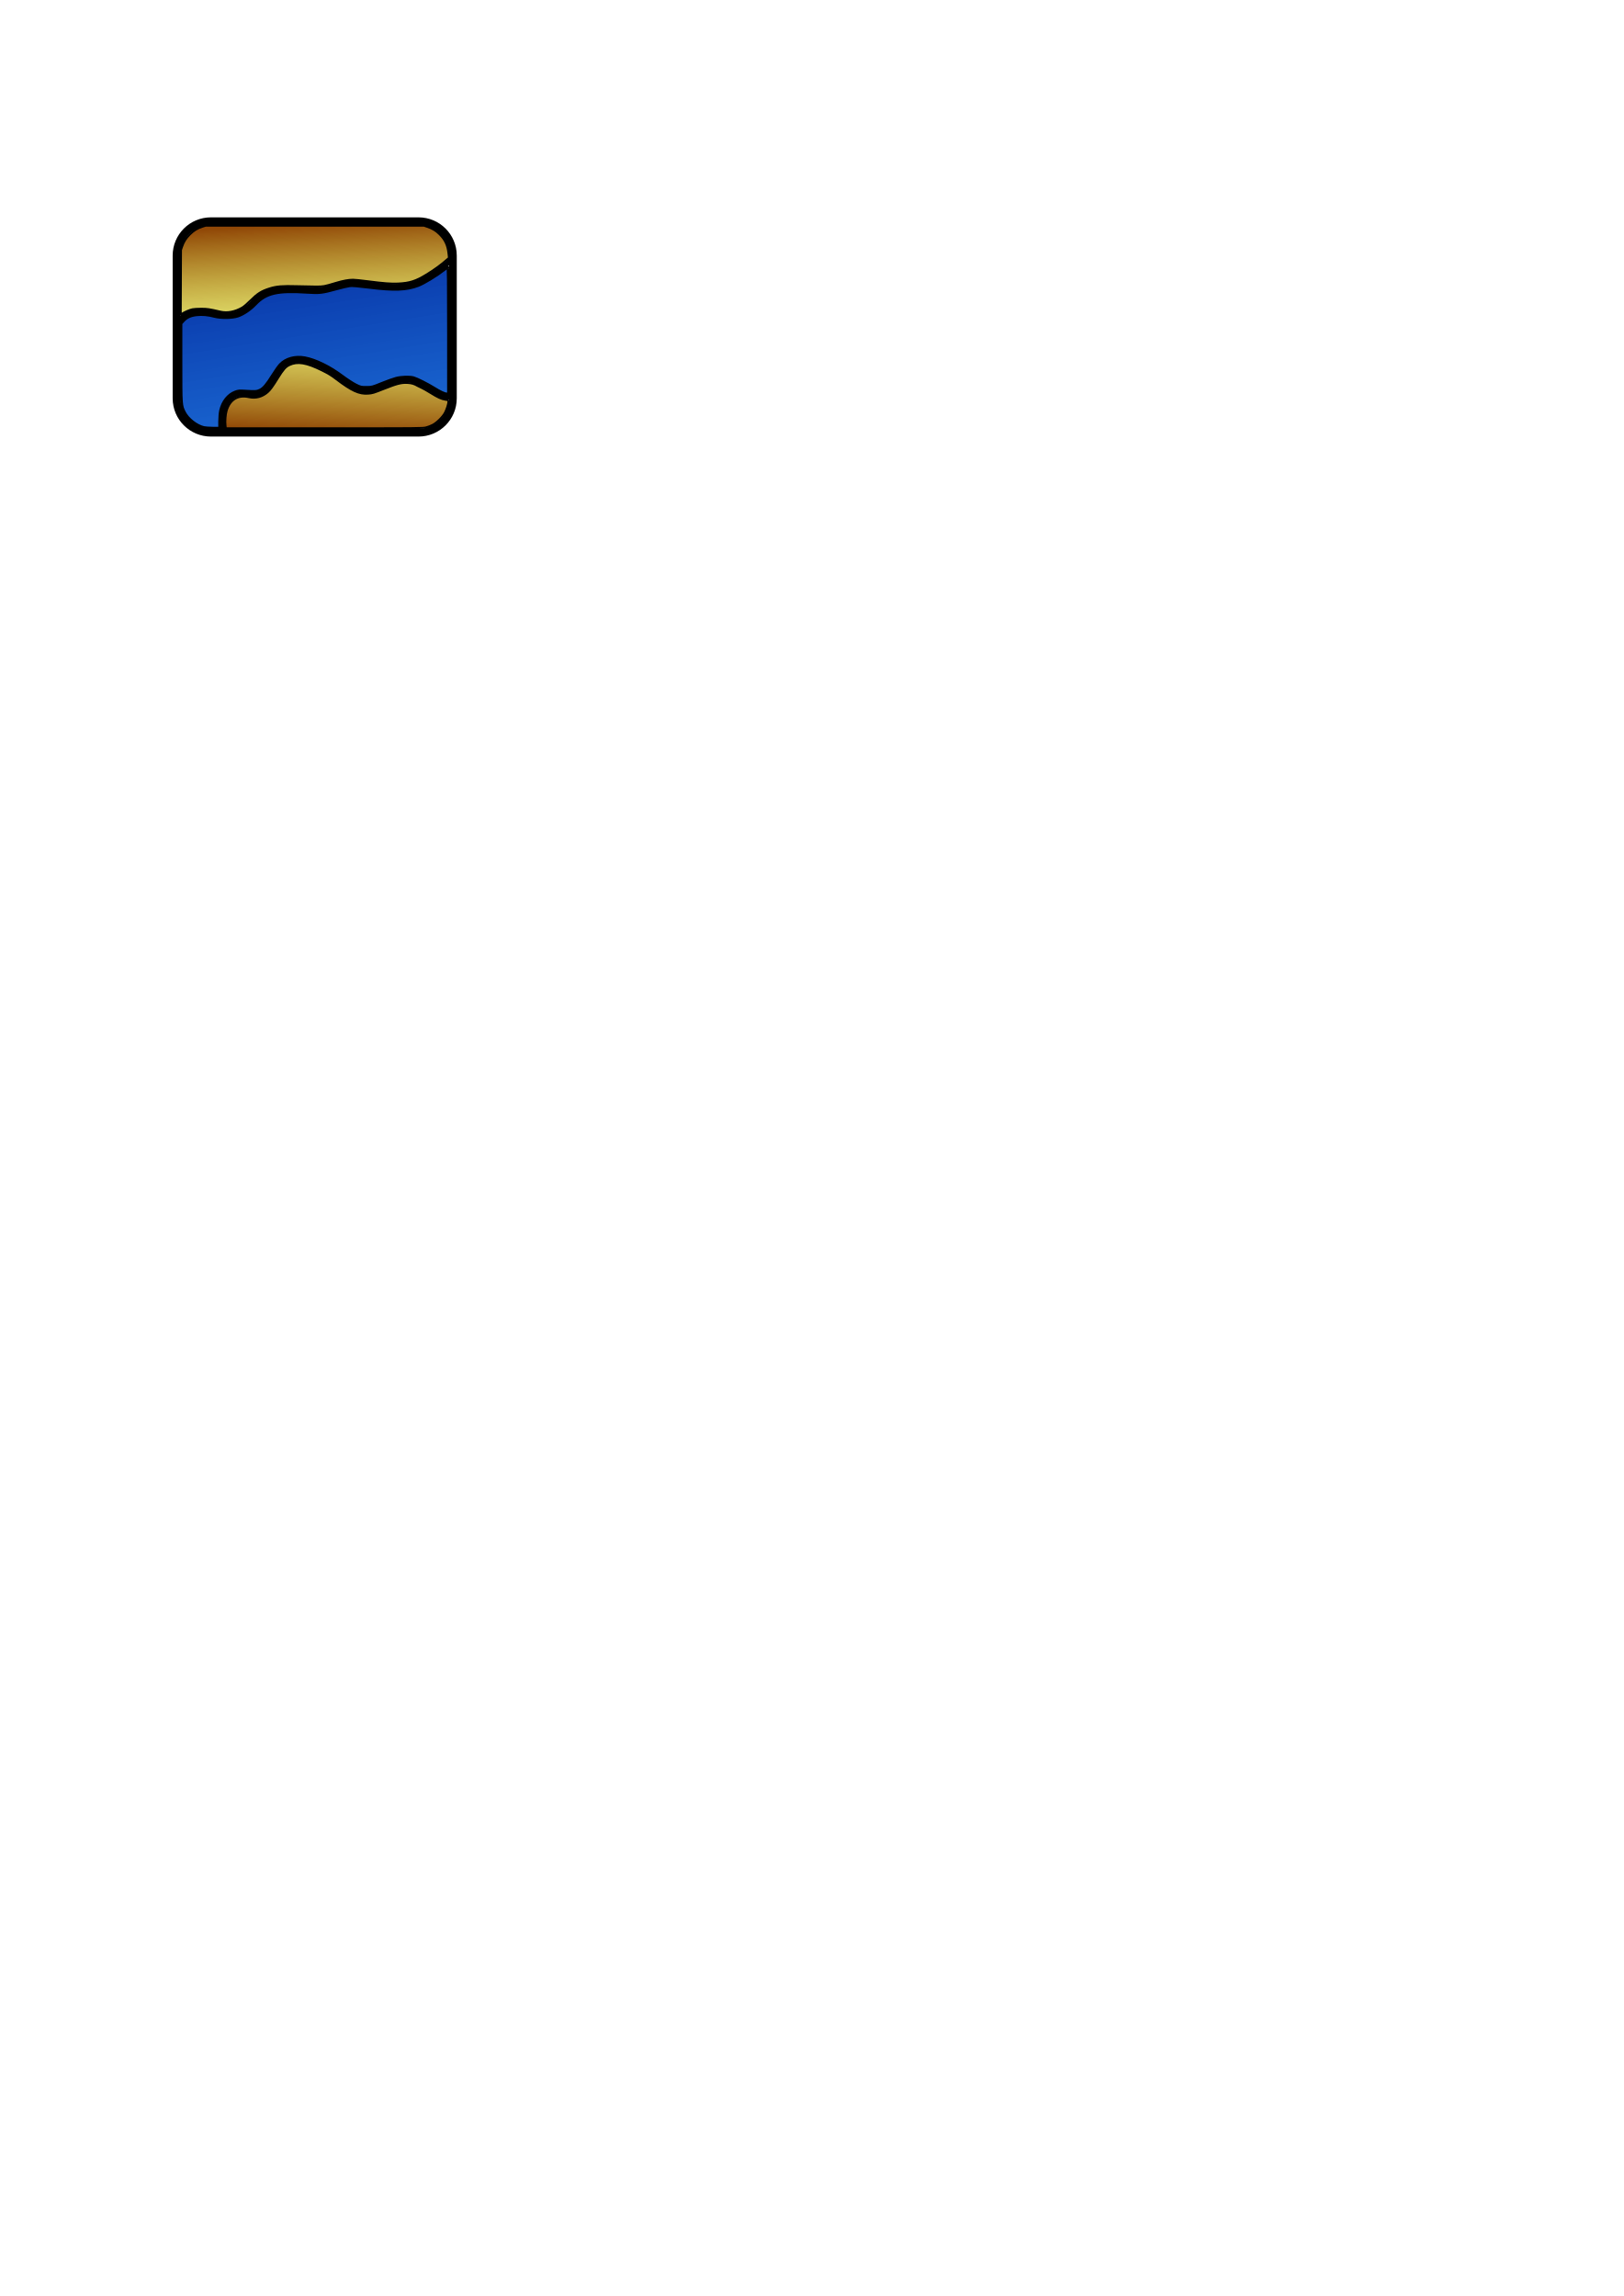
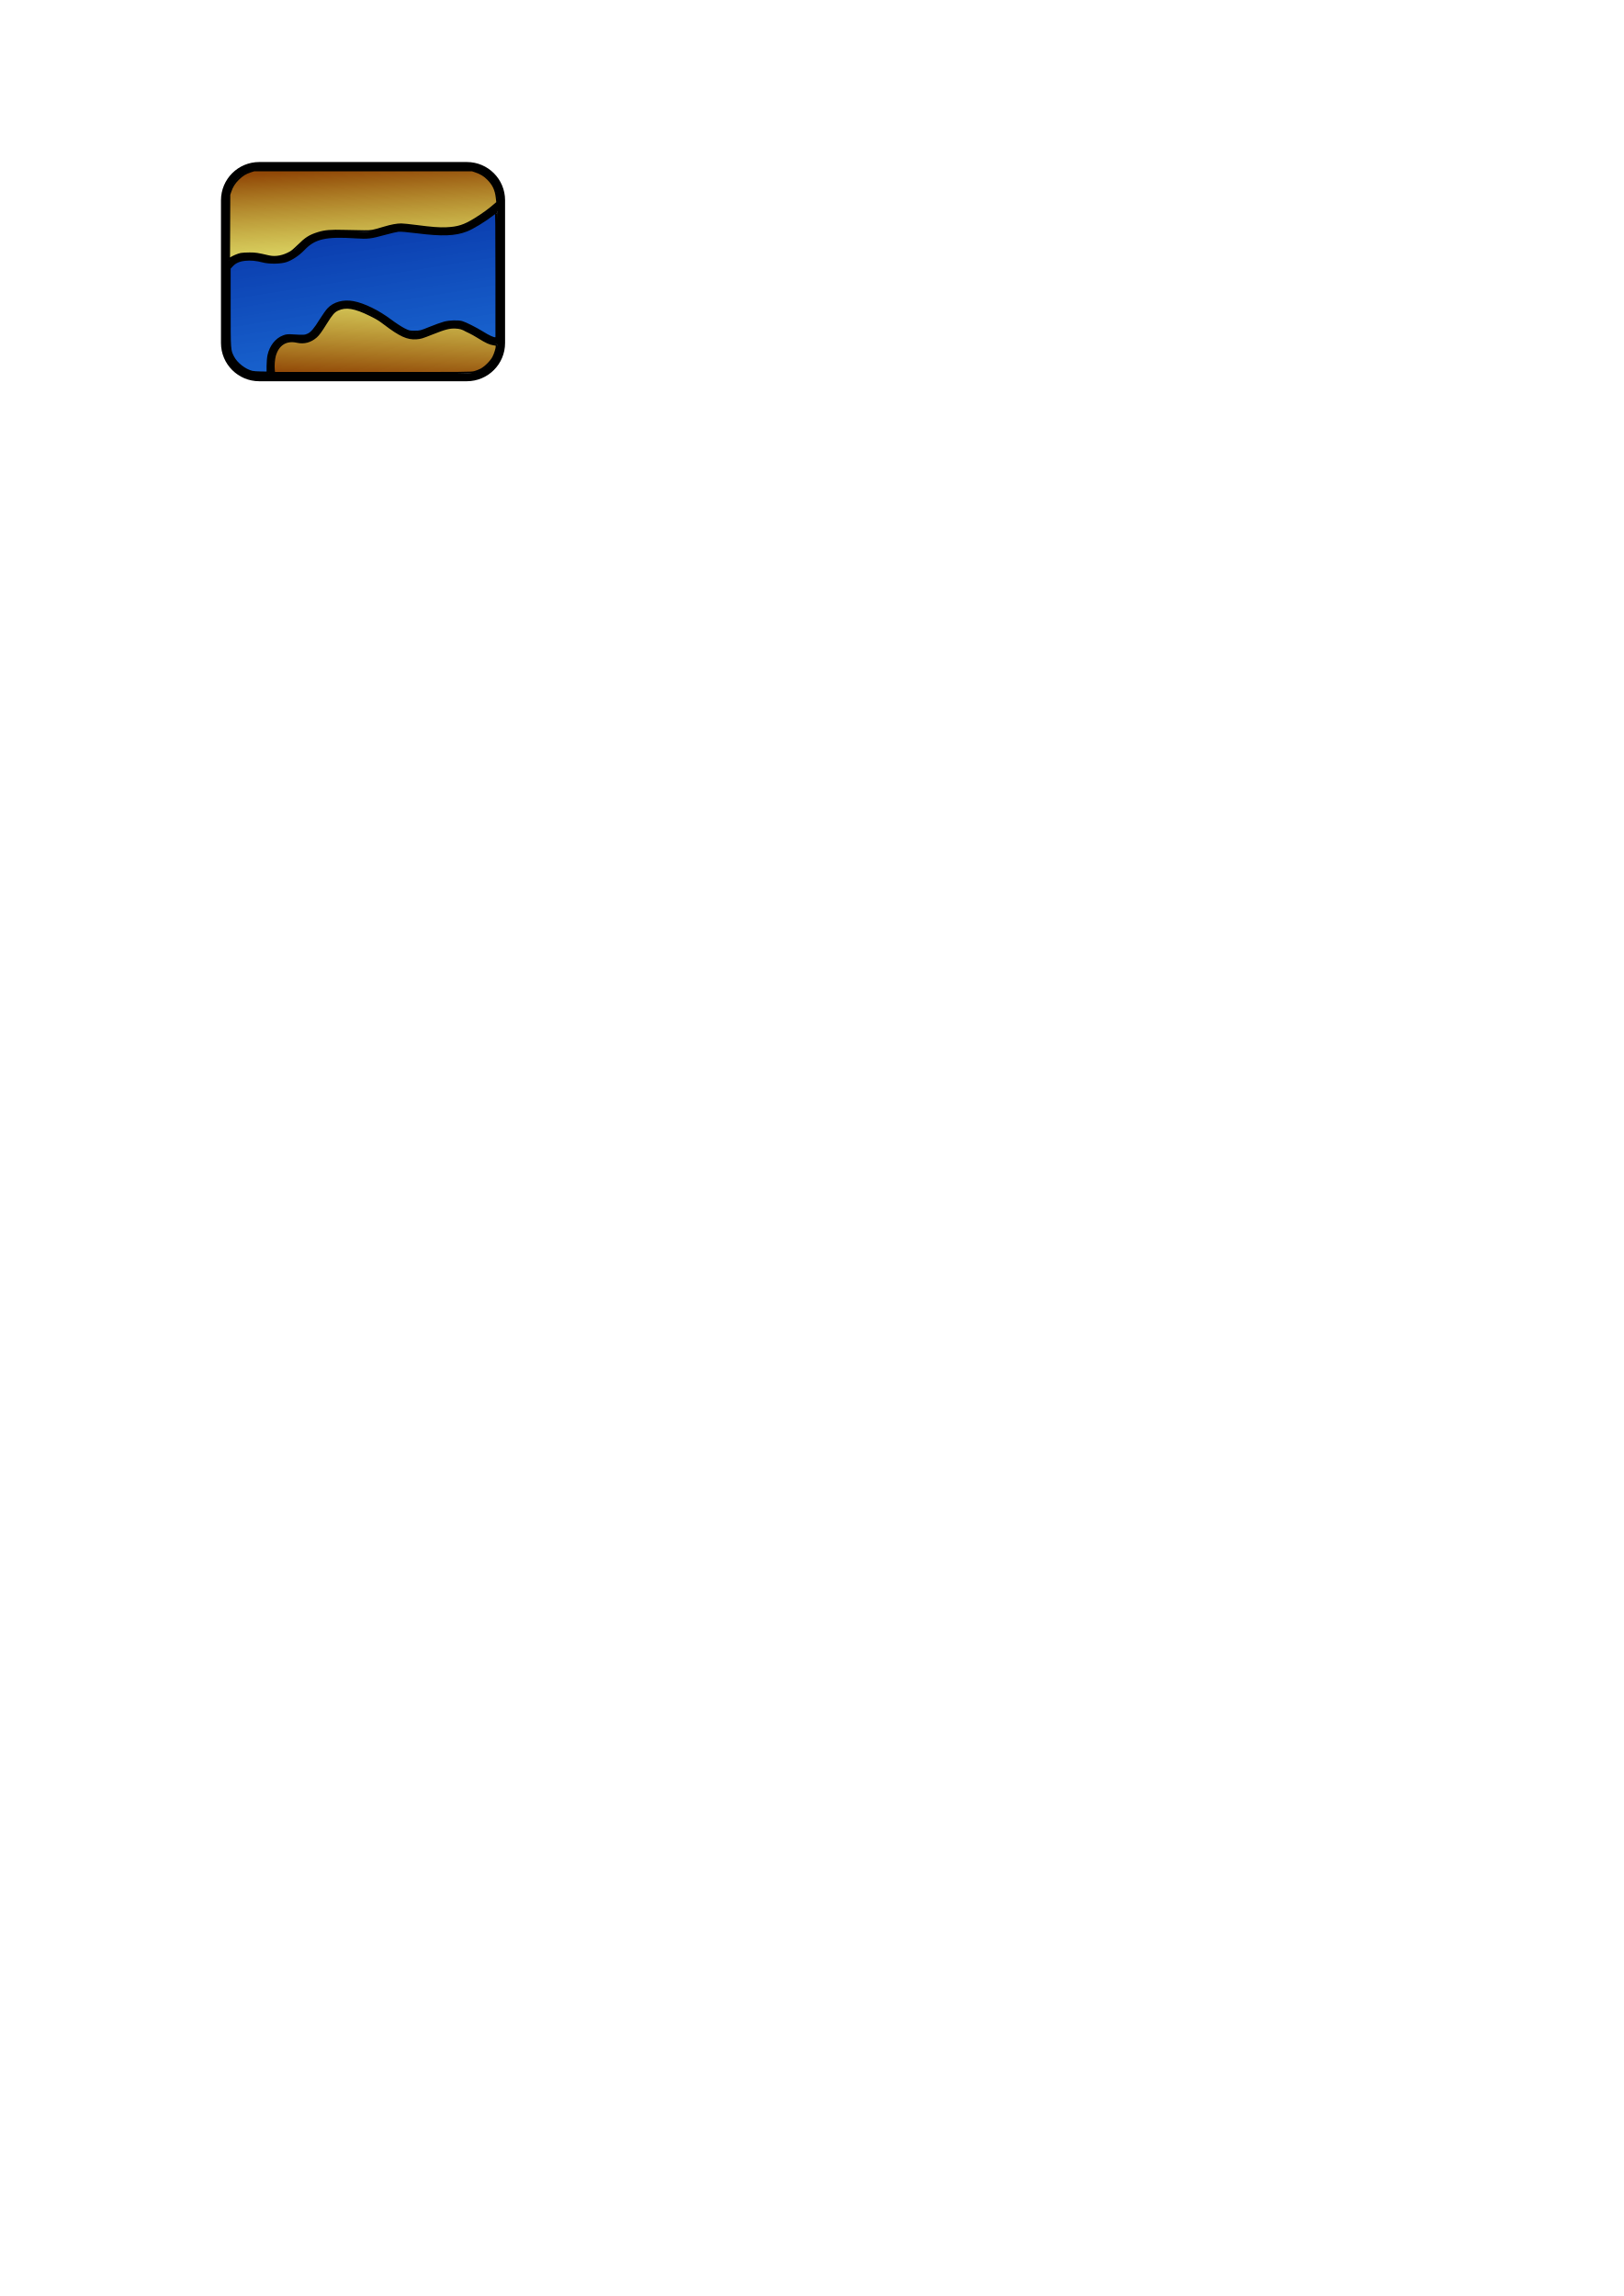
<svg xmlns="http://www.w3.org/2000/svg" xmlns:xlink="http://www.w3.org/1999/xlink" width="744.094" height="1052.362" id="svg2" version="1.1">
  <defs id="defs4">
    <linearGradient id="linearGradient3836">
      <stop id="stop3838" offset="0" style="stop-color:#001f94;stop-opacity:1;" />
      <stop id="stop3840" offset="1" style="stop-color:#0057ce;stop-opacity:0.895;" />
    </linearGradient>
    <linearGradient id="linearGradient3828">
      <stop style="stop-color:#000000;stop-opacity:1;" offset="0" id="stop3830" />
      <stop style="stop-color:#000000;stop-opacity:0;" offset="1" id="stop3832" />
    </linearGradient>
    <linearGradient id="linearGradient3810">
      <stop style="stop-color:#914807;stop-opacity:1;" offset="0" id="stop3812" />
      <stop style="stop-color:#dde721;stop-opacity:0.579;" offset="1" id="stop3814" />
    </linearGradient>
    <linearGradient xlink:href="#linearGradient3810" id="linearGradient3816" x1="204.116" y1="104.028" x2="209.256" y2="195.952" gradientUnits="userSpaceOnUse" />
    <linearGradient xlink:href="#linearGradient3810" id="linearGradient3824" x1="199.582" y1="273.643" x2="203.766" y2="184.244" gradientUnits="userSpaceOnUse" />
    <linearGradient xlink:href="#linearGradient3836" id="linearGradient3834" x1="180" y1="78.681" x2="211.467" y2="276.671" gradientUnits="userSpaceOnUse" />
    <linearGradient xlink:href="#linearGradient3810" id="linearGradient3855" gradientUnits="userSpaceOnUse" x1="204.116" y1="104.028" x2="209.256" y2="195.952" />
    <linearGradient xlink:href="#linearGradient3810" id="linearGradient3857" gradientUnits="userSpaceOnUse" x1="199.582" y1="273.643" x2="203.766" y2="184.244" />
    <linearGradient xlink:href="#linearGradient3836" id="linearGradient3859" gradientUnits="userSpaceOnUse" x1="180" y1="78.681" x2="211.467" y2="276.671" />
  </defs>
  <g id="layer1">
-     <g id="g3846" transform="matrix(0.5656881,0,0,0.5656881,34.36599,43.26563)">
-       <g id="g3791">
+     <g id="g3846" transform="matrix(0.5656881,0,0,0.5656881,56.50884,17.90848)">
+       <path id="path3798" d="m 121.941,268.111 c -0.358,-3.348 0.049,-8.768 0.873,-11.606 2.655,-9.147 9.131,-13.157 18.044,-11.174 5.587,1.243 10.842,-0.166 15.336,-4.112 2.013,-1.768 3.992,-4.496 8.29,-11.428 4.301,-6.937 6.128,-9.016 9.193,-10.461 6.586,-3.104 13.84,-1.905 26.499,4.38 5.264,2.614 7.334,3.882 11.429,7.001 12.559,9.569 18.662,12.346 25.893,11.782 3.568,-0.278 4.303,-0.502 13.087,-3.984 10.112,-4.008 13.737,-4.933 18.483,-4.713 3.671,0.17 5.64,0.749 8.786,2.585 0.688,0.401 2.054,1.06 3.036,1.464 0.982,0.404 4.116,2.18 6.964,3.947 6.199,3.846 8.918,5.095 12.189,5.601 2.423,0.375 2.454,0.394 2.454,1.484 0,1.807 -1.385,6.259 -2.782,8.941 -1.774,3.407 -6.468,8.088 -9.949,9.922 -1.404,0.739 -3.8,1.664 -5.325,2.054 -2.725,0.697 -4.134,0.709 -82.509,0.709 l -79.736,0 -0.256,-2.395 z" style="fill:url(#linearGradient3857);fill-opacity:1;stroke:#000000;stroke-width:1.536;stroke-linejoin:round;stroke-miterlimit:4;stroke-opacity:1;stroke-dasharray:none" />
+       <path id="path3826" d="m 104.357,269.897 c -5.947,-1.395 -12.913,-6.849 -15.646,-12.251 -2.829,-5.591 -2.82,-5.467 -2.826,-40.089 l -0.006,-31.945 1.862,-2.061 c 2.635,-2.916 5.876,-4.407 10.773,-4.955 4.535,-0.507 9.354,-0.069 14.591,1.327 5.168,1.377 14.447,1.236 18.859,-0.288 4.601,-1.589 10.032,-5.267 14.11,-9.555 8.73,-9.179 17.918,-11.287 42.222,-9.687 9.775,0.644 12.076,0.369 23.6,-2.812 4.445,-1.227 9.331,-2.371 10.859,-2.542 1.834,-0.205 7.068,0.231 15.405,1.283 20.192,2.548 30.545,2.16 39.99,-1.497 4.745,-1.838 14.911,-8.061 21.124,-12.932 1.111,-0.871 2.304,-1.746 2.652,-1.945 0.503,-0.288 0.631,10.093 0.631,51.187 l 0,51.548 -1.389,-0.005 c -1.766,-0.006 -5.357,-1.679 -10.486,-4.884 -5.076,-3.172 -13.774,-7.534 -16.475,-8.261 -3.163,-0.852 -9.831,-0.635 -14.077,0.457 -2.083,0.536 -7.311,2.41 -11.617,4.164 -7.594,3.094 -7.966,3.19 -12.412,3.207 -4.392,0.017 -4.762,-0.071 -8.839,-2.109 -2.34,-1.17 -7.323,-4.426 -11.074,-7.237 -9.894,-7.415 -21.426,-13.04 -29.985,-14.626 -7.881,-1.46 -15.449,0.63 -20.017,5.528 -1.25,1.34 -4.029,5.266 -6.175,8.723 -4.682,7.543 -7.245,10.562 -10.164,11.975 -2.471,1.196 -3.857,1.29 -11.693,0.789 -4.985,-0.318 -5.851,-0.243 -8.436,0.736 -5.692,2.156 -10.123,7.756 -11.775,14.881 -0.454,1.956 -0.787,5.721 -0.79,8.913 l -0.005,5.527 -5.407,-0.051 c -2.974,-0.028 -6.297,-0.259 -7.384,-0.515 z" style="fill:url(#linearGradient3859);fill-opacity:1;stroke:#000000;stroke-width:2.173;stroke-linejoin:round;stroke-miterlimit:4;stroke-opacity:1;stroke-dasharray:none" />
+       <path id="path3796" d="m 85.791,152.236 0.105,-26.194 0.833,-2.5 c 1.341,-4.028 3.13,-6.888 6.274,-10.031 3.231,-3.231 6.119,-5.007 10.21,-6.279 l 2.679,-0.833 88.393,0 88.393,0 2.5,0.834 c 4.352,1.452 7.282,3.217 10.179,6.132 4.46,4.487 6.462,8.776 7.181,15.387 l 0.402,3.693 -1.381,1.197 c -5.538,4.802 -10.065,8.099 -16.916,12.322 -8.567,5.28 -13.539,6.852 -23.036,7.281 -5.576,0.252 -11.831,-0.227 -24.387,-1.869 -5.163,-0.675 -10.566,-1.227 -12.007,-1.227 -3.572,0 -8.058,0.821 -13.681,2.504 -10.015,2.997 -10.113,3.015 -16.532,3.015 -3.241,-3.3e-4 -10.312,-0.136 -15.714,-0.302 -11.087,-0.34 -16.051,0.073 -21.506,1.79 -6.814,2.145 -9.926,4.113 -15.888,10.049 -2.317,2.307 -5.132,4.733 -6.256,5.392 -5.943,3.485 -12.245,4.697 -17.778,3.419 -9.277,-2.142 -10.541,-2.334 -15.536,-2.359 -2.75,-0.014 -5.964,0.172 -7.143,0.414 -2.286,0.468 -6.63,2.323 -8.41,3.591 l -1.08,0.769 0.105,-26.194 0,0 z" style="fill:url(#linearGradient3855);fill-opacity:1;stroke:#000000;stroke-width:1.536;stroke-linejoin:round;stroke-miterlimit:4;stroke-opacity:1;stroke-dasharray:none" />
+       <g id="g3791" transform="translate(-1.7444277e-6,0)">
        <rect style="fill:none;stroke:#000000;stroke-width:6.4;stroke-linejoin:round;stroke-miterlimit:4;stroke-opacity:1;stroke-dasharray:none" id="rect3004" width="223.749" height="171.221" x="82.327" y="102.819" rx="27.779" ry="27.779" />
        <path style="fill:none;stroke:#000000;stroke-width:4.377;stroke-linecap:butt;stroke-linejoin:miter;stroke-miterlimit:4;stroke-opacity:1;stroke-dasharray:none" d="m 120.713,274.523 c -4.416,-16.028 1.739,-36.988 22.237,-31.182 14.854,1.37 17.67,-15.7 25.989,-23.938 11.717,-9.331 27.319,-0.759 38.519,5.308 10.557,6.891 21.063,19.352 35.136,14.387 12.057,-4.306 25.232,-12.867 37.63,-4.039 8.53,2.286 18.678,15.56 27.108,7.59" id="path3774" />
        <path style="fill:none;stroke:#000000;stroke-width:4.334;stroke-linecap:butt;stroke-linejoin:miter;stroke-miterlimit:4;stroke-opacity:1;stroke-dasharray:none" d="m 83.481,185.256 c 6.117,-12.061 22.006,-10.299 32.898,-7.092 11.431,2.93 22.92,-2.875 29.74,-11.968 13.136,-11.963 32.339,-8.49 48.542,-7.858 11.983,0.581 22.953,-7.91 35.284,-5.515 18.309,2.132 38.943,7.1 55.283,-4.463 7.294,-4.186 14.165,-9.156 20.199,-15.028" id="path3779" />
+         <path style="fill:none;stroke:#000000;stroke-width:1px;stroke-linecap:butt;stroke-linejoin:miter;stroke-opacity:1" d="m 205.404,121.597 0.509,0.548" id="path3863" transform="matrix(1.767759,0,0,1.767759,-60.75077,-76.48319)" />
      </g>
-       <path id="path3796" d="m 85.791,152.236 0.105,-26.194 0.833,-2.5 c 1.341,-4.028 3.13,-6.888 6.274,-10.031 3.231,-3.231 6.119,-5.007 10.21,-6.279 l 2.679,-0.833 88.393,0 88.393,0 2.5,0.834 c 4.352,1.452 7.282,3.217 10.179,6.132 4.46,4.487 6.462,8.776 7.181,15.387 l 0.402,3.693 -1.381,1.197 c -5.538,4.802 -10.065,8.099 -16.916,12.322 -8.567,5.28 -13.539,6.852 -23.036,7.281 -5.576,0.252 -11.831,-0.227 -24.387,-1.869 -5.163,-0.675 -10.566,-1.227 -12.007,-1.227 -3.572,0 -8.058,0.821 -13.681,2.504 -10.015,2.997 -10.113,3.015 -16.532,3.015 -3.241,-3.3e-4 -10.312,-0.136 -15.714,-0.302 -11.087,-0.34 -16.051,0.073 -21.506,1.79 -6.814,2.145 -9.926,4.113 -15.888,10.049 -2.317,2.307 -5.132,4.733 -6.256,5.392 -5.943,3.485 -12.245,4.697 -17.778,3.419 -9.277,-2.142 -10.541,-2.334 -15.536,-2.359 -2.75,-0.014 -5.964,0.172 -7.143,0.414 -2.286,0.468 -6.63,2.323 -8.41,3.591 l -1.08,0.769 0.105,-26.194 0,0 z" style="fill:url(#linearGradient3855);fill-opacity:1;stroke:#000000;stroke-width:1.536;stroke-linejoin:round;stroke-miterlimit:4;stroke-opacity:1;stroke-dasharray:none" />
-       <path id="path3798" d="m 121.941,268.111 c -0.358,-3.348 0.049,-8.768 0.873,-11.606 2.655,-9.147 9.131,-13.157 18.044,-11.174 5.587,1.243 10.842,-0.166 15.336,-4.112 2.013,-1.768 3.992,-4.496 8.29,-11.428 4.301,-6.937 6.128,-9.016 9.193,-10.461 6.586,-3.104 13.84,-1.905 26.499,4.38 5.264,2.614 7.334,3.882 11.429,7.001 12.559,9.569 18.662,12.346 25.893,11.782 3.568,-0.278 4.303,-0.502 13.087,-3.984 10.112,-4.008 13.737,-4.933 18.483,-4.713 3.671,0.17 5.64,0.749 8.786,2.585 0.688,0.401 2.054,1.06 3.036,1.464 0.982,0.404 4.116,2.18 6.964,3.947 6.199,3.846 8.918,5.095 12.189,5.601 2.423,0.375 2.454,0.394 2.454,1.484 0,1.807 -1.385,6.259 -2.782,8.941 -1.774,3.407 -6.468,8.088 -9.949,9.922 -1.404,0.739 -3.8,1.664 -5.325,2.054 -2.725,0.697 -4.134,0.709 -82.509,0.709 l -79.736,0 -0.256,-2.395 z" style="fill:url(#linearGradient3857);fill-opacity:1;stroke:#000000;stroke-width:1.536;stroke-linejoin:round;stroke-miterlimit:4;stroke-opacity:1;stroke-dasharray:none" />
-       <path id="path3826" d="m 104.357,269.897 c -5.947,-1.395 -12.913,-6.849 -15.646,-12.251 -2.829,-5.591 -2.82,-5.467 -2.826,-40.089 l -0.006,-31.945 1.862,-2.061 c 2.635,-2.916 5.876,-4.407 10.773,-4.955 4.535,-0.507 9.354,-0.069 14.591,1.327 5.168,1.377 14.447,1.236 18.859,-0.288 4.601,-1.589 10.032,-5.267 14.11,-9.555 8.73,-9.179 17.918,-11.287 42.222,-9.687 9.775,0.644 12.076,0.369 23.6,-2.812 4.445,-1.227 9.331,-2.371 10.859,-2.542 1.834,-0.205 7.068,0.231 15.405,1.283 20.192,2.548 30.545,2.16 39.99,-1.497 4.745,-1.838 14.911,-8.061 21.124,-12.932 1.111,-0.871 2.304,-1.746 2.652,-1.945 0.503,-0.288 0.631,10.093 0.631,51.187 l 0,51.548 -1.389,-0.005 c -1.766,-0.006 -5.357,-1.679 -10.486,-4.884 -5.076,-3.172 -13.774,-7.534 -16.475,-8.261 -3.163,-0.852 -9.831,-0.635 -14.077,0.457 -2.083,0.536 -7.311,2.41 -11.617,4.164 -7.594,3.094 -7.966,3.19 -12.412,3.207 -4.392,0.017 -4.762,-0.071 -8.839,-2.109 -2.34,-1.17 -7.323,-4.426 -11.074,-7.237 -9.894,-7.415 -21.426,-13.04 -29.985,-14.626 -7.881,-1.46 -15.449,0.63 -20.017,5.528 -1.25,1.34 -4.029,5.266 -6.175,8.723 -4.682,7.543 -7.245,10.562 -10.164,11.975 -2.471,1.196 -3.857,1.29 -11.693,0.789 -4.985,-0.318 -5.851,-0.243 -8.436,0.736 -5.692,2.156 -10.123,7.756 -11.775,14.881 -0.454,1.956 -0.787,5.721 -0.79,8.913 l -0.005,5.527 -5.407,-0.051 c -2.974,-0.028 -6.297,-0.259 -7.384,-0.515 z" style="fill:url(#linearGradient3859);fill-opacity:1;stroke:#000000;stroke-width:2.172;stroke-linejoin:round;stroke-miterlimit:4;stroke-opacity:1;stroke-dasharray:none" />
+       <path style="fill:none;stroke:#000000;stroke-width:1px;stroke-linecap:butt;stroke-linejoin:miter;stroke-opacity:1" d="m 227.699,157.651 0.184,0.297" id="path3865" transform="matrix(1.767759,0,0,1.767759,-99.894,-31.65788)" />
    </g>
  </g>
</svg>
